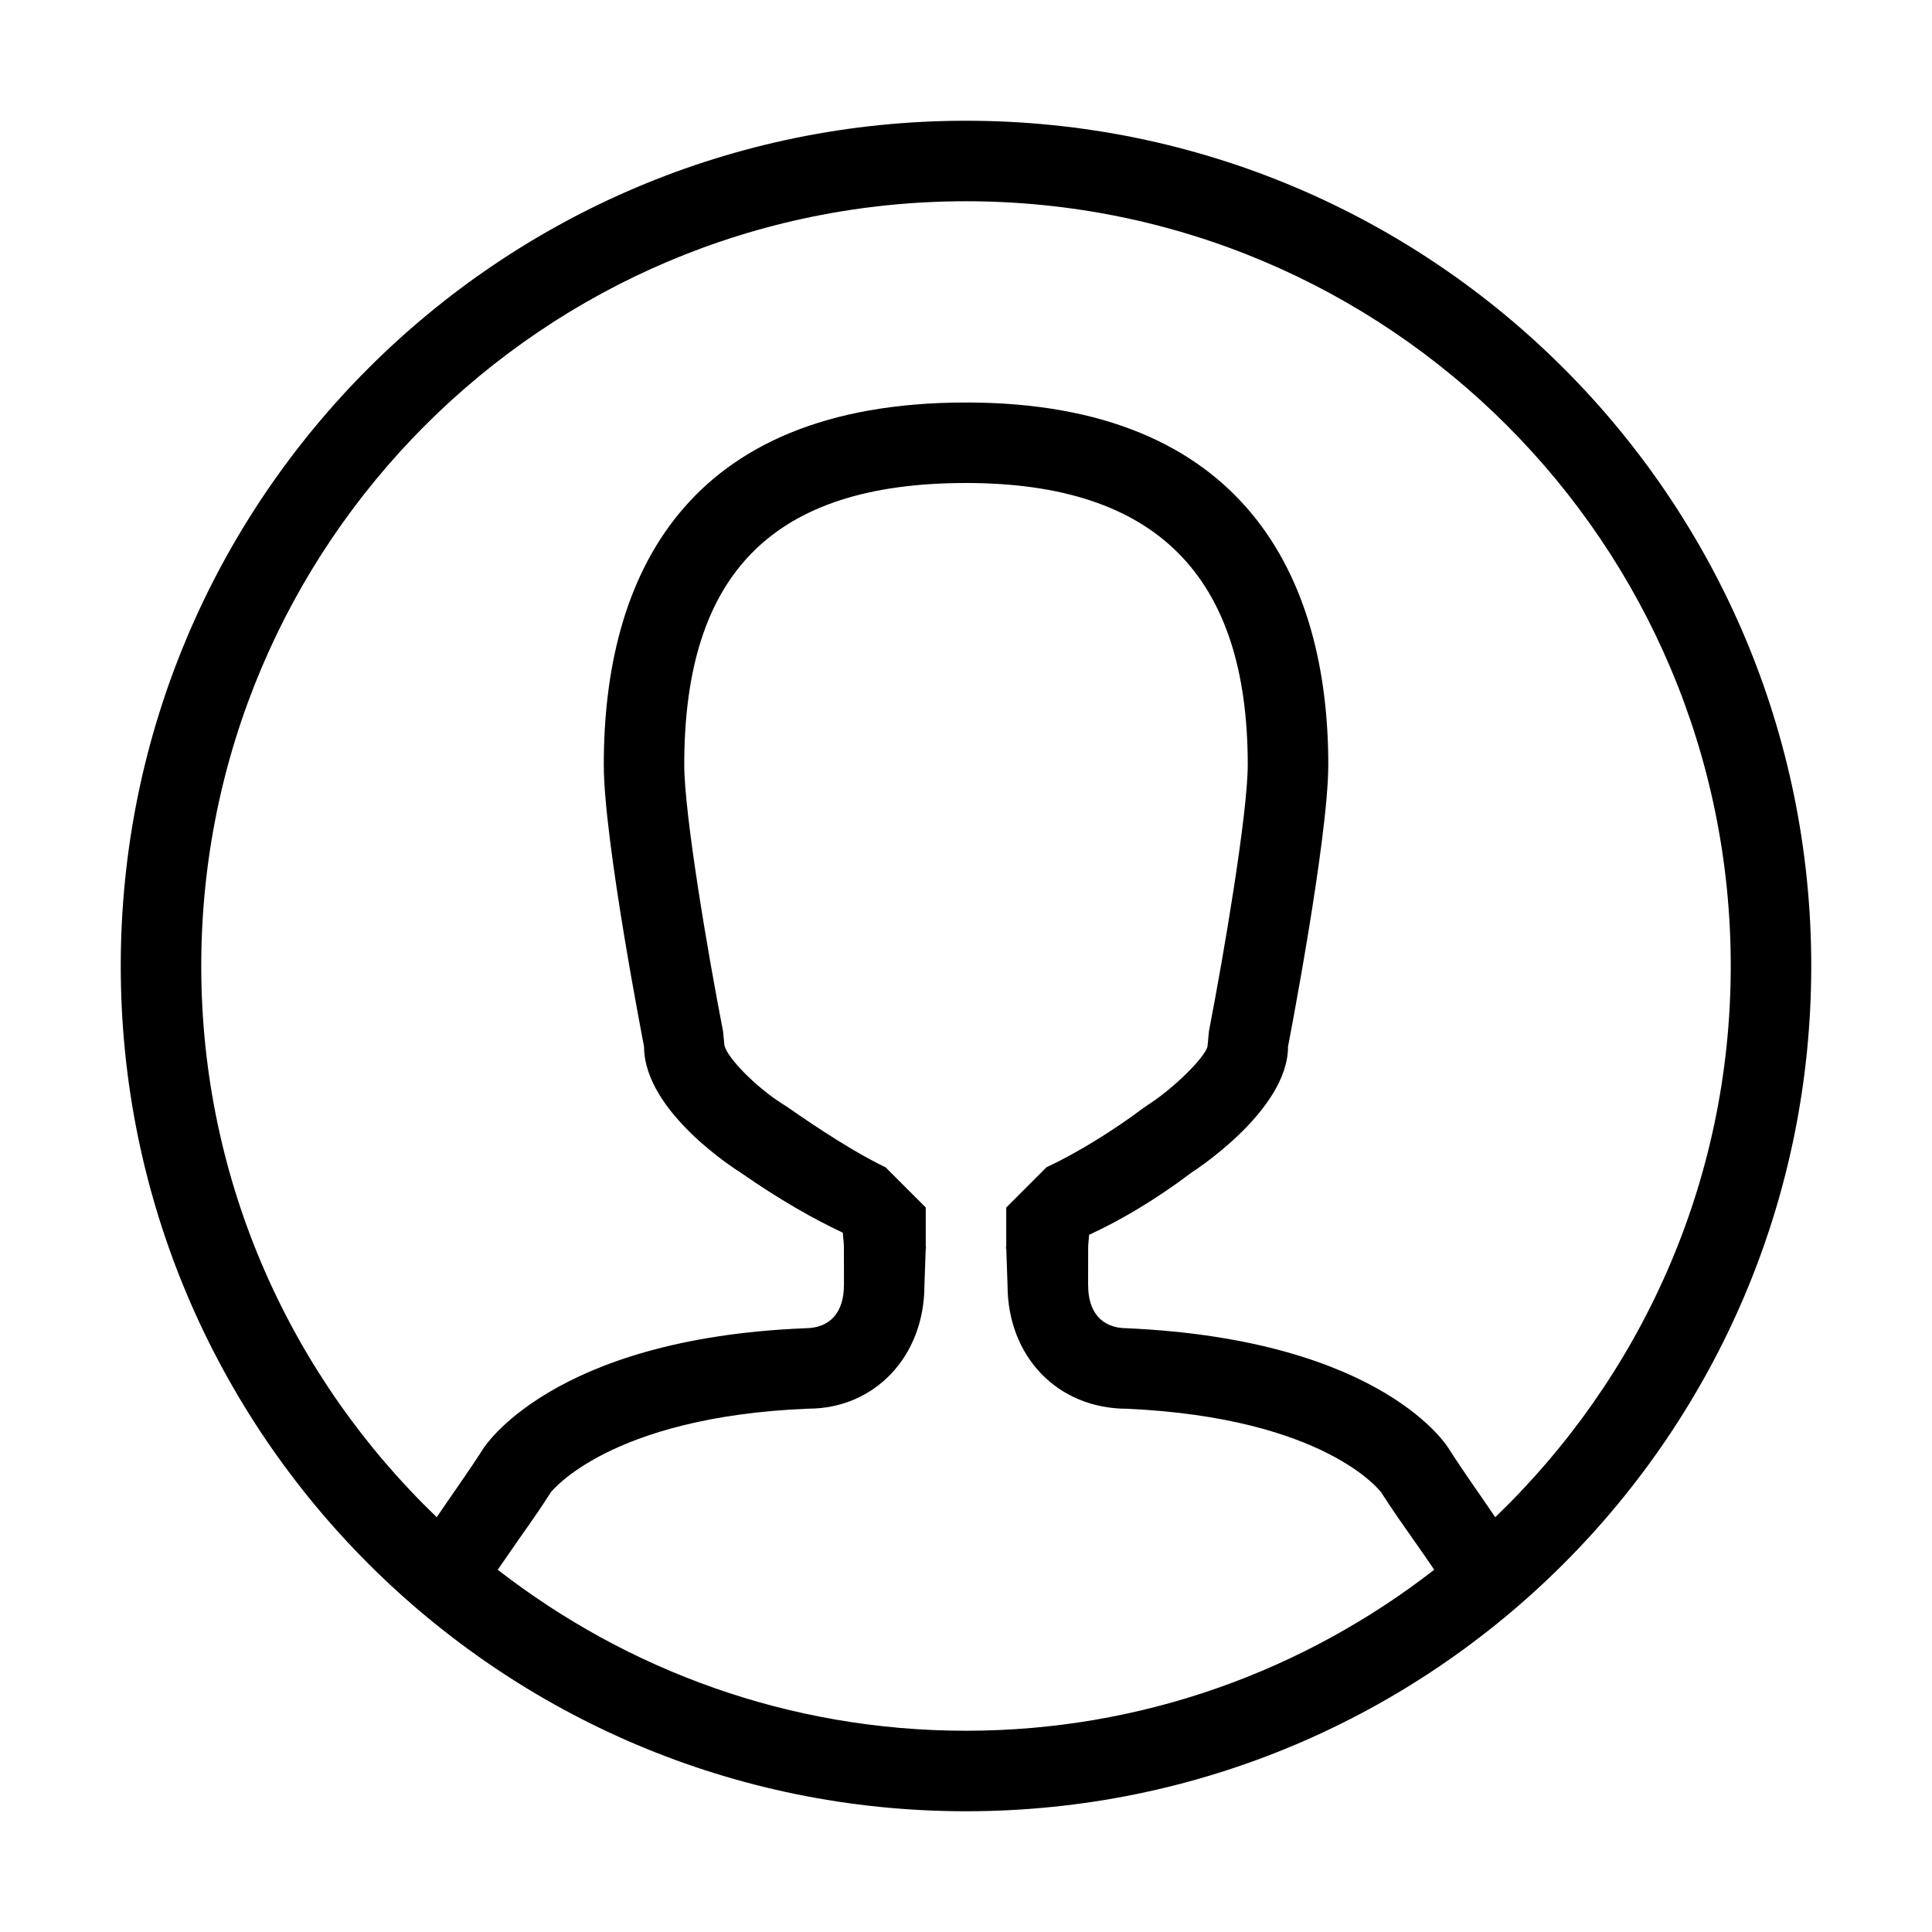
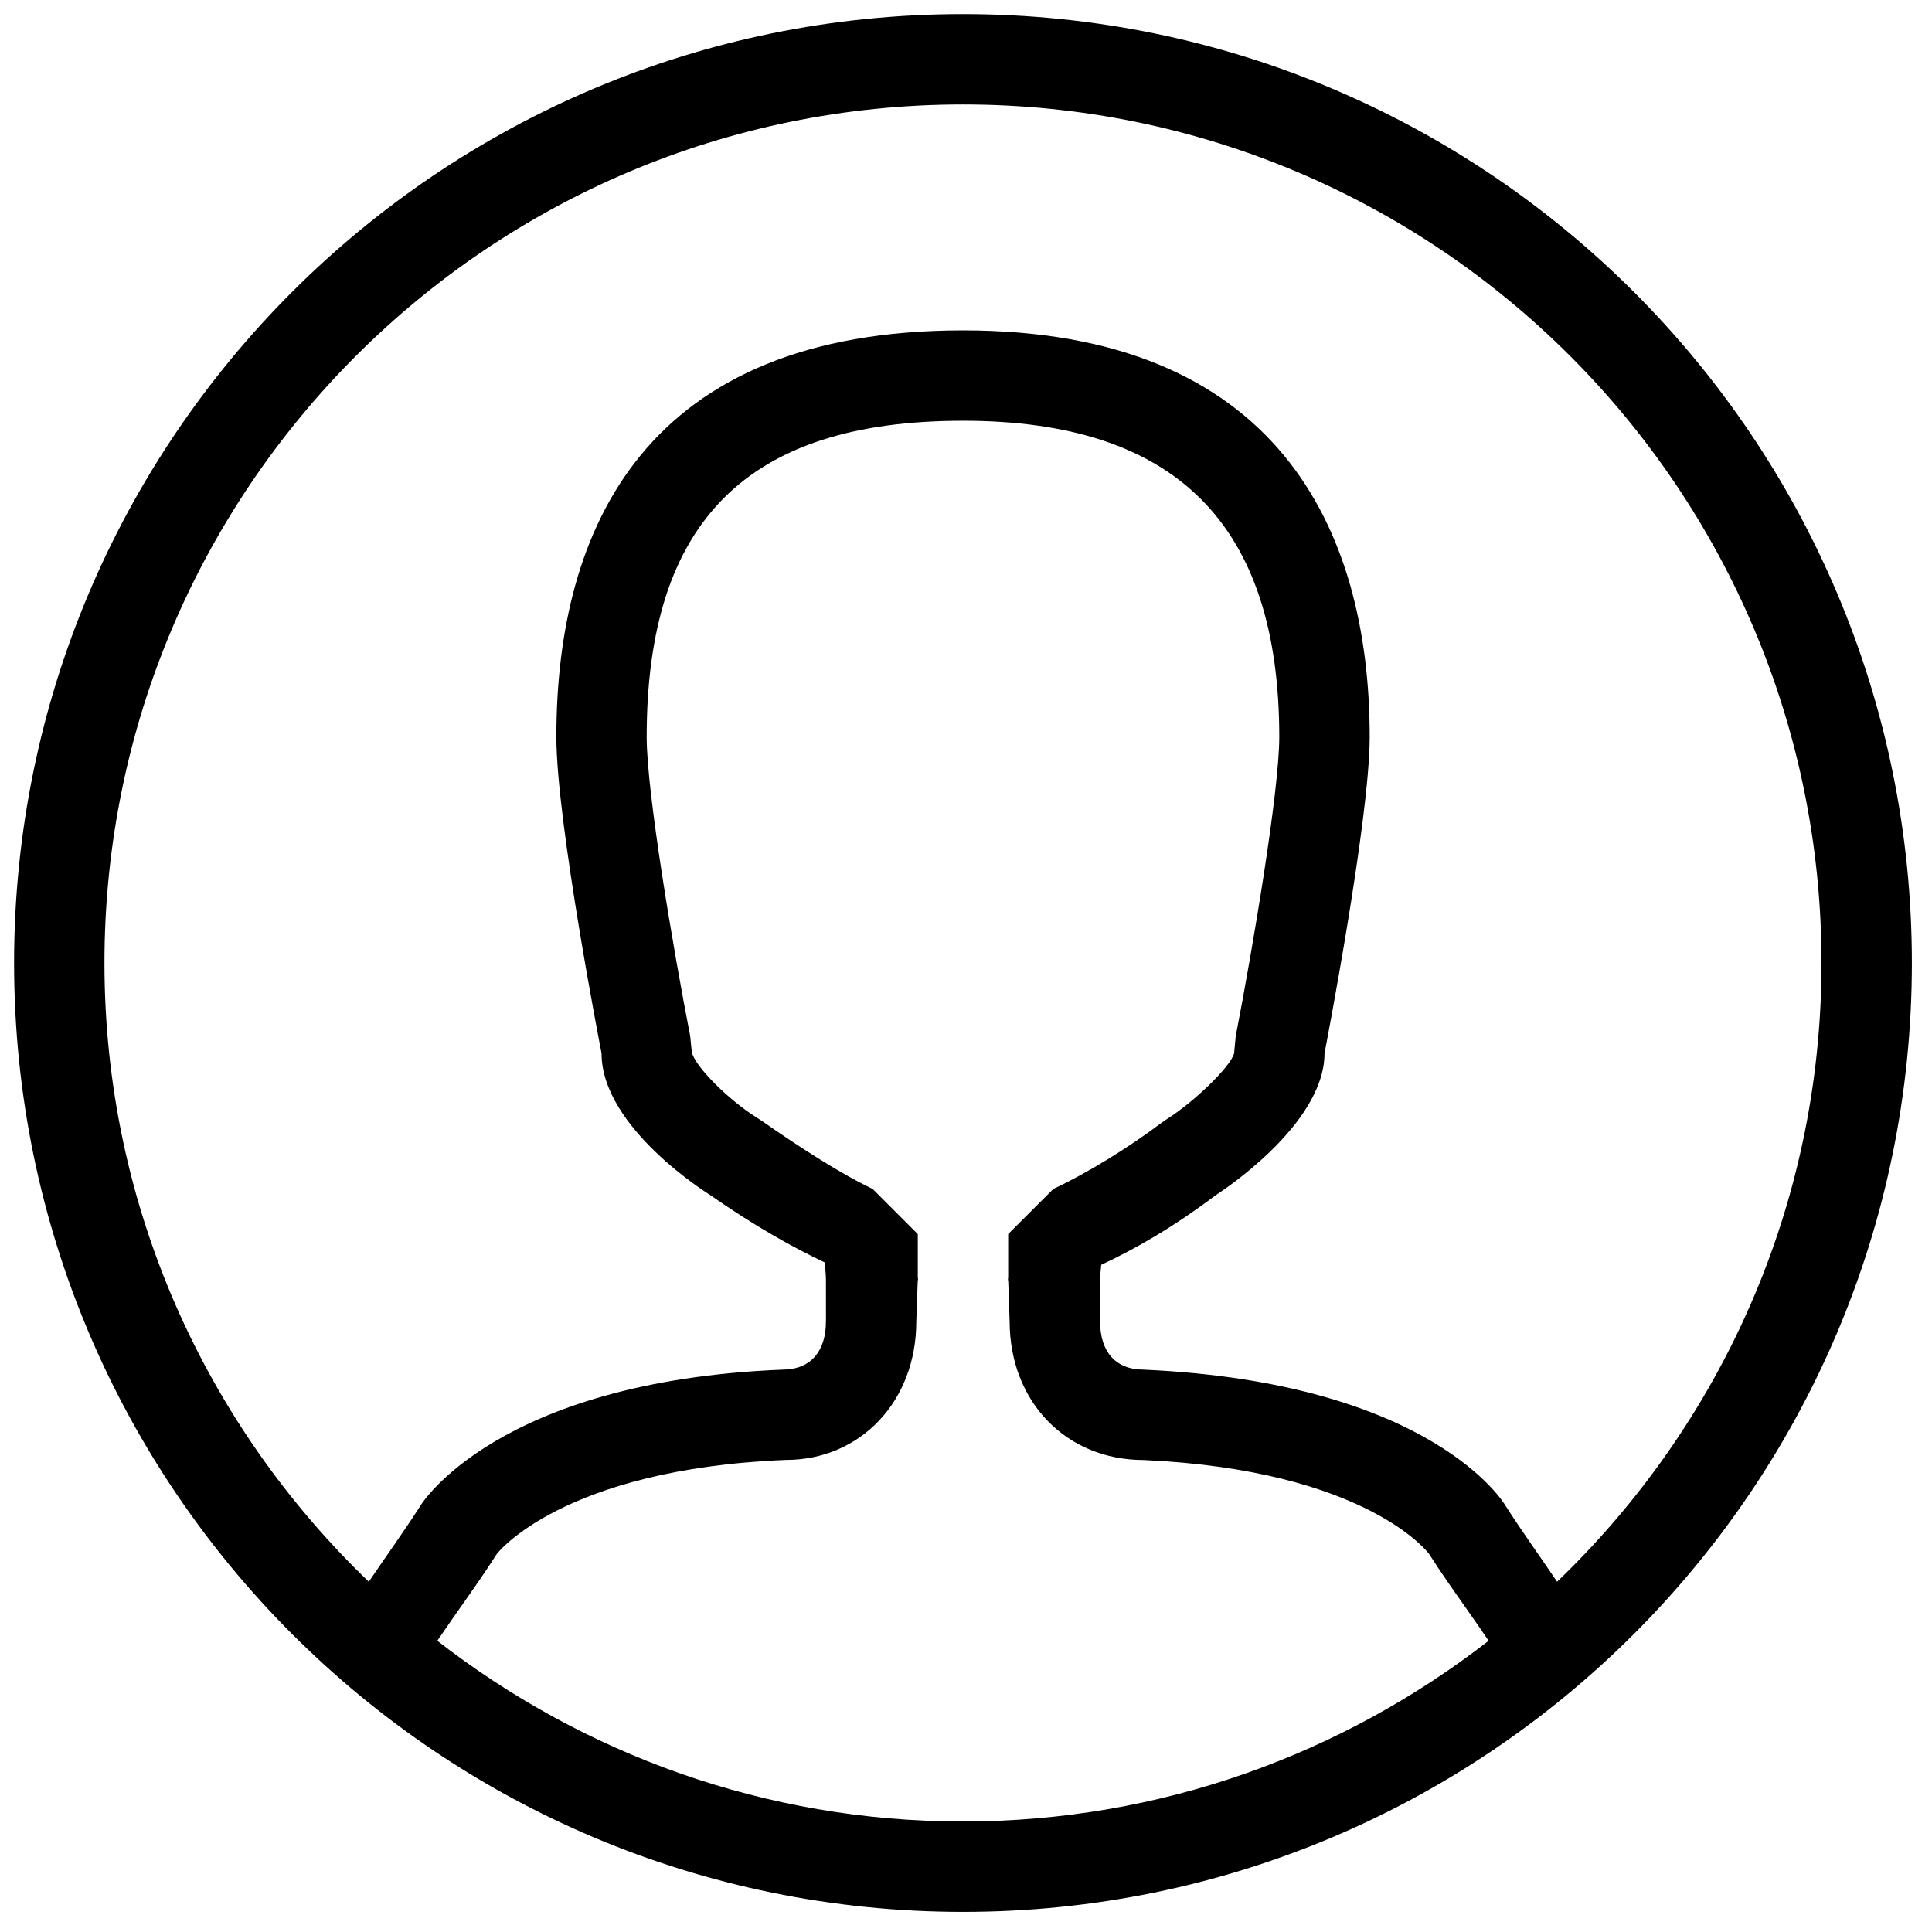
- <svg xmlns="http://www.w3.org/2000/svg" enable-background="new 0 0 48 48" height="48px" id="Layer_1" version="1.1" viewBox="0 0 48 48" width="48px" xml:space="preserve">
-   <path clip-rule="evenodd" d="M24,45C12.402,45,3,35.598,3,24S12.402,3,24,3s21,9.402,21,21S35.598,45,24,45z   M35.633,39c-0.157-0.231-0.355-0.518-0.514-0.742c-0.277-0.394-0.554-0.788-0.802-1.178C34.305,37.062,32.935,35.224,28,35  c-1.717,0-2.965-1.288-2.968-3.066L25,31c0-0.135-0.016,0.148,0,0v-1l1-1c0.731-0.339,1.66-0.909,2.395-1.464l0.135-0.093  C29.111,27.074,29.923,26.297,30,26l0.036-0.381C30.409,23.696,31,20.198,31,19c0-4.71-2.29-7-7-7c-4.775,0-7,2.224-7,7  c0,1.23,0.591,4.711,0.963,6.616l0.035,0.352c0.063,0.313,0.799,1.054,1.449,1.462l0.098,0.062C20.333,28.043,21.275,28.657,22,29  l1,1v1c0.014,0.138,0-0.146,0,0l-0.033,0.934c0,1.775-1.246,3.064-2.883,3.064c-0.001,0-0.002,0-0.003,0  c-4.956,0.201-6.393,2.077-6.395,2.077c-0.252,0.396-0.528,0.789-0.807,1.184c-0.157,0.224-0.355,0.51-0.513,0.741  c3.217,2.498,7.245,4,11.633,4S32.416,41.498,35.633,39z M24,5C13.507,5,5,13.507,5,24c0,5.386,2.25,10.237,5.85,13.694  C11.232,37.129,11.64,36.565,12,36c0,0,1.67-2.743,8-3c0.645,0,0.967-0.422,0.967-1.066h0.001C20.967,31.413,20.967,31,20.967,31  c0-0.13-0.021-0.247-0.027-0.373c-0.724-0.342-1.564-0.814-2.539-1.494c0,0-2.4-1.476-2.4-3.133c0,0-1-5.116-1-7  c0-4.644,1.986-9,9-9c6.92,0,9,4.356,9,9c0,1.838-1,7-1,7c0,1.611-2.4,3.133-2.4,3.133c-0.955,0.721-1.801,1.202-2.543,1.546  c-0.005,0.109-0.023,0.209-0.023,0.321c0,0-0.001,0.413-0.001,0.934h0.001C27.033,32.578,27.355,33,28,33c6.424,0.288,8,3,8,3  c0.36,0.565,0.767,1.129,1.149,1.694C40.749,34.237,43,29.386,43,24C43,13.507,34.493,5,24,5z" fill-rule="evenodd" />
+ <svg xmlns="http://www.w3.org/2000/svg" version="1.1" id="Layer_1" x="0px" y="0px" width="480px" height="480px" viewBox="-216 -216 480 480" enable-background="new -216 -216 480 480" xml:space="preserve">
+   <path d="M23.25,259C-106.952,259-212.5,153.446-212.5,23.25c0-130.204,105.548-235.75,235.75-235.75  C153.446-212.5,259-106.954,259,23.25C259,153.446,153.446,259,23.25,259z M153.842,191.643c-1.751-2.588-3.987-5.811-5.767-8.333  c-3.114-4.428-6.227-8.835-9.011-13.221c-0.133-0.197-15.5-20.829-70.909-23.351c-19.272,0-33.282-14.461-33.316-34.425  l-0.361-10.48c0-1.514-0.177,1.666,0,0V90.606L45.704,79.38c8.2-3.803,18.638-10.206,26.88-16.433l1.522-1.041  c6.525-4.145,15.635-12.871,16.501-16.205l0.406-4.275c4.188-21.59,10.82-60.861,10.82-74.308c0-52.874-25.71-78.583-78.584-78.583  c-53.604,0-78.583,24.969-78.583,78.583c0,13.809,6.633,52.886,10.81,74.264l0.394,3.97c0.708,3.507,8.969,11.818,16.27,16.399  l1.097,0.703c8.847,6.183,19.421,13.068,27.56,16.926l11.227,11.227v11.227c0.158,1.557,0-1.645,0,0l-0.373,10.48  c0,19.932-13.983,34.402-32.364,34.402c-0.01,0-0.021,0-0.033,0c-55.637,2.259-71.77,23.307-71.791,23.307  c-2.83,4.452-5.927,8.859-9.062,13.31c-1.759,2.5-3.985,5.723-5.755,8.311c36.111,28.044,81.33,44.903,130.591,44.903  C72.499,236.546,117.729,219.687,153.842,191.643z M23.25-190.049c-117.797,0-213.297,95.5-213.297,213.299  c0,60.472,25.259,114.915,65.674,153.725c4.287-6.338,8.87-12.674,12.909-19.011c0,0,18.748-30.796,89.811-33.679  c7.241,0,10.854-4.735,10.854-11.972h0.011c-0.011-5.843-0.011-10.48-0.011-10.48c0-1.458-0.237-2.774-0.303-4.188  c-8.129-3.837-17.557-9.144-28.503-16.773c0,0-26.942-16.576-26.942-35.171c0,0-11.226-57.429-11.226-78.583  c0-52.134,22.293-101.035,101.036-101.035c77.684,0,101.035,48.9,101.035,101.035c0,20.634-11.228,78.583-11.228,78.583  c0,18.09-26.937,35.171-26.937,35.171c-10.721,8.091-20.226,13.495-28.545,17.365c-0.067,1.216-0.265,2.347-0.265,3.596  c0,0-0.012,4.638-0.012,10.48h0.012c-0.021,7.236,3.597,11.972,10.832,11.972c72.114,3.234,89.808,33.679,89.808,33.679  c4.036,6.337,8.618,12.673,12.893,19.011c40.425-38.81,65.691-93.253,65.691-153.725C236.547-94.549,141.05-190.049,23.25-190.049z" />
</svg>
